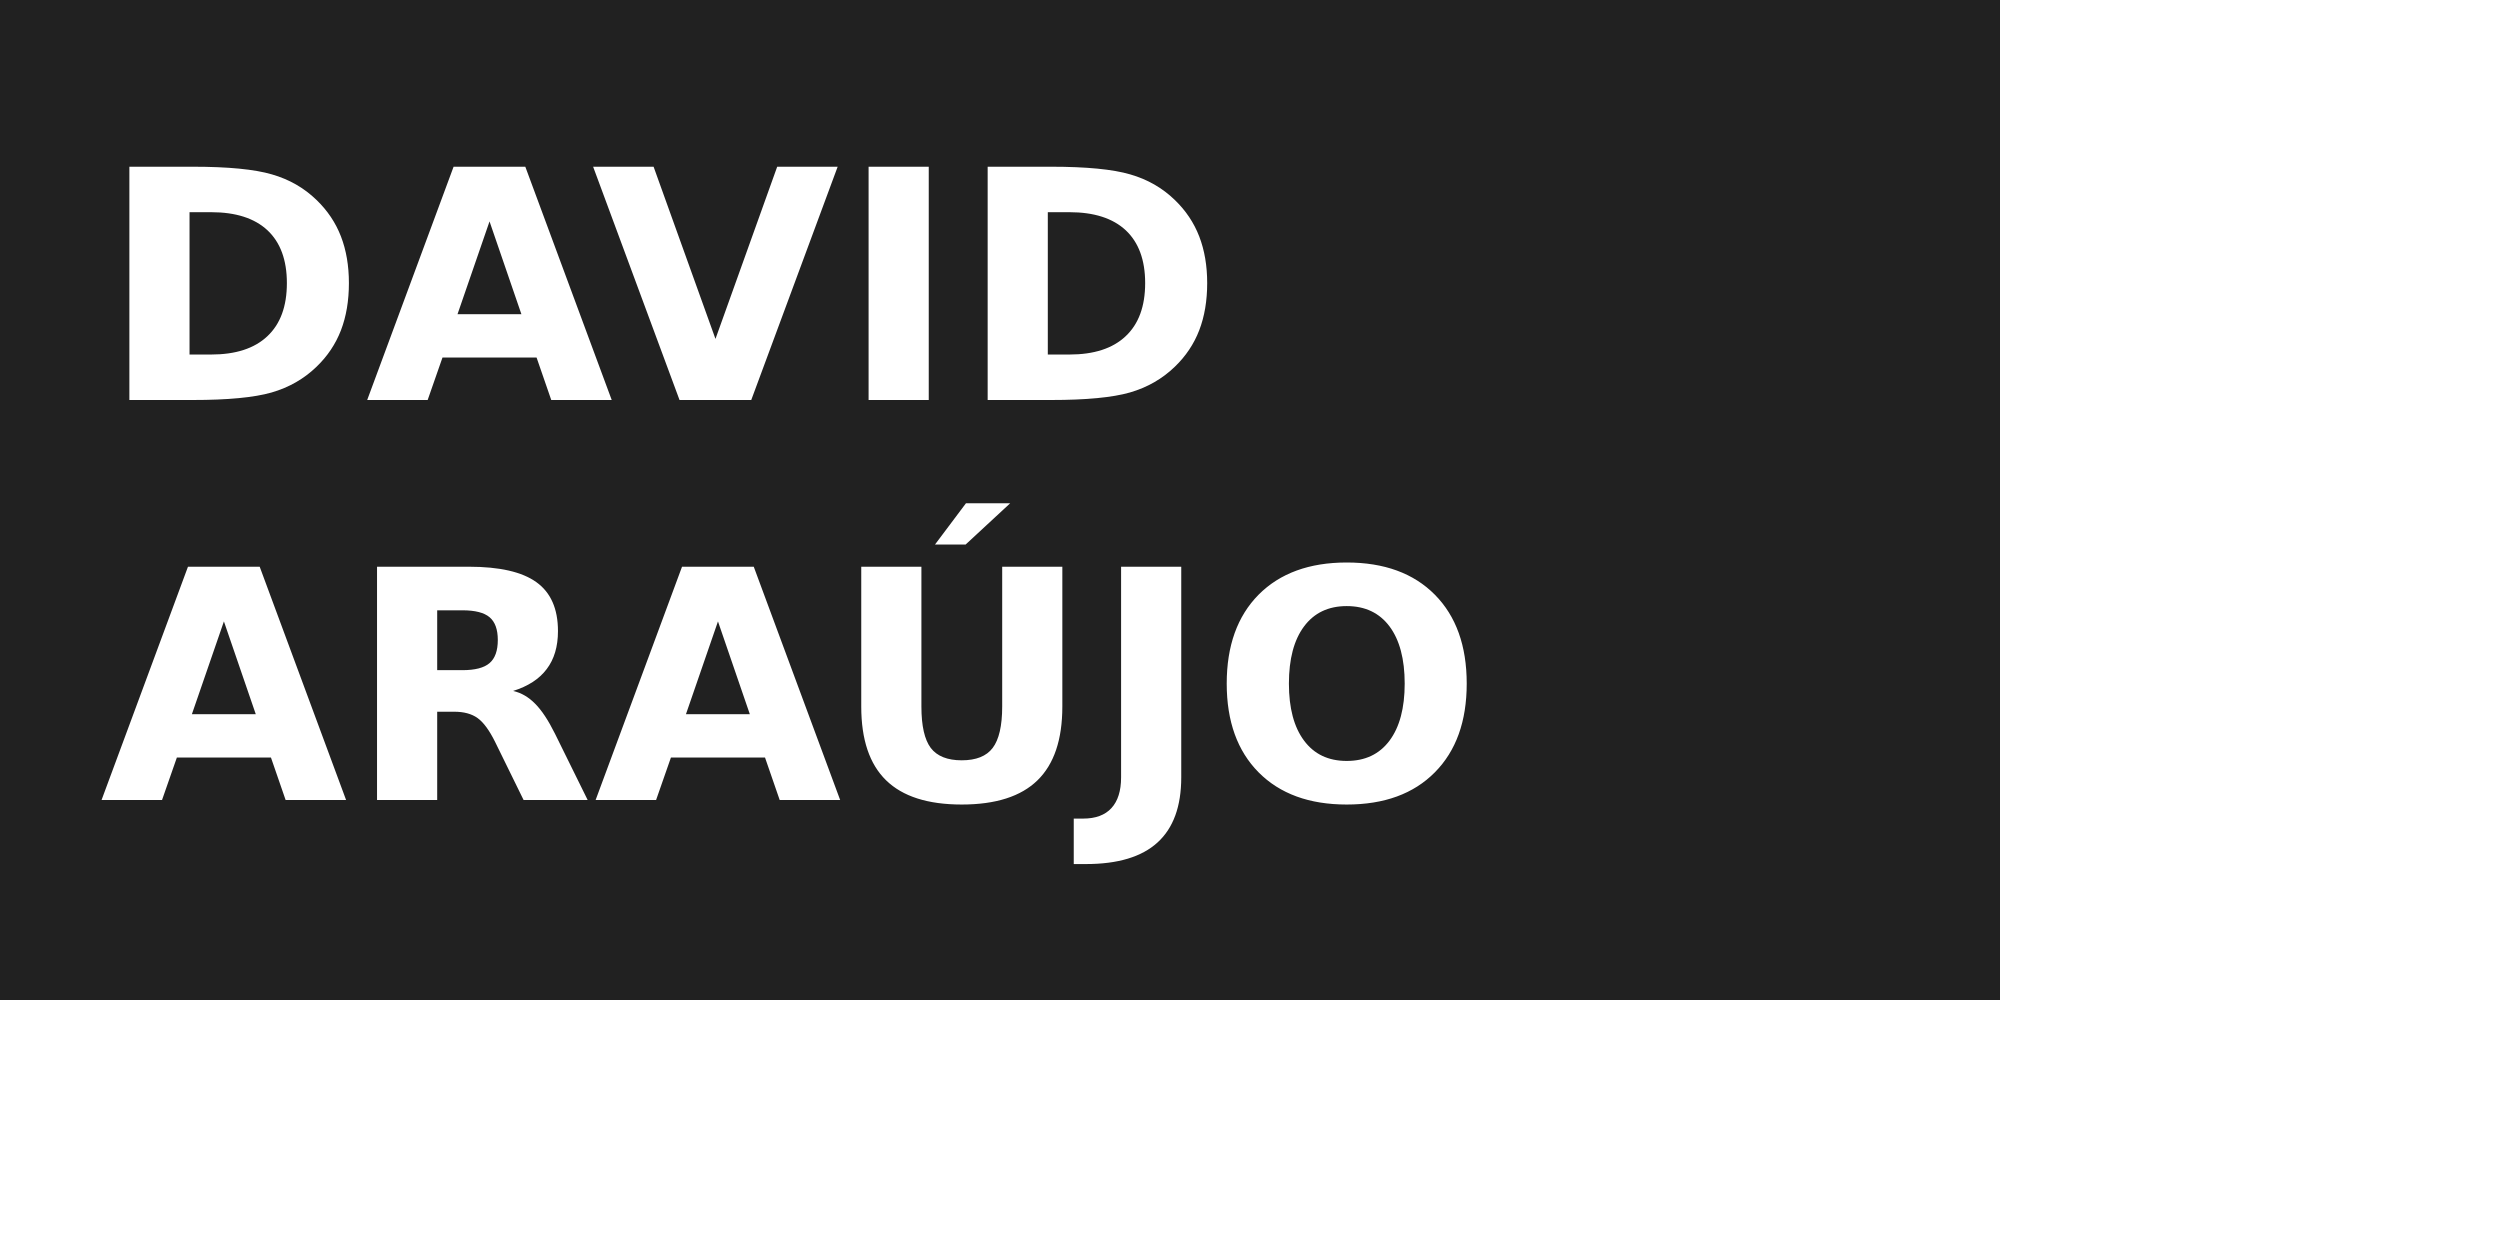
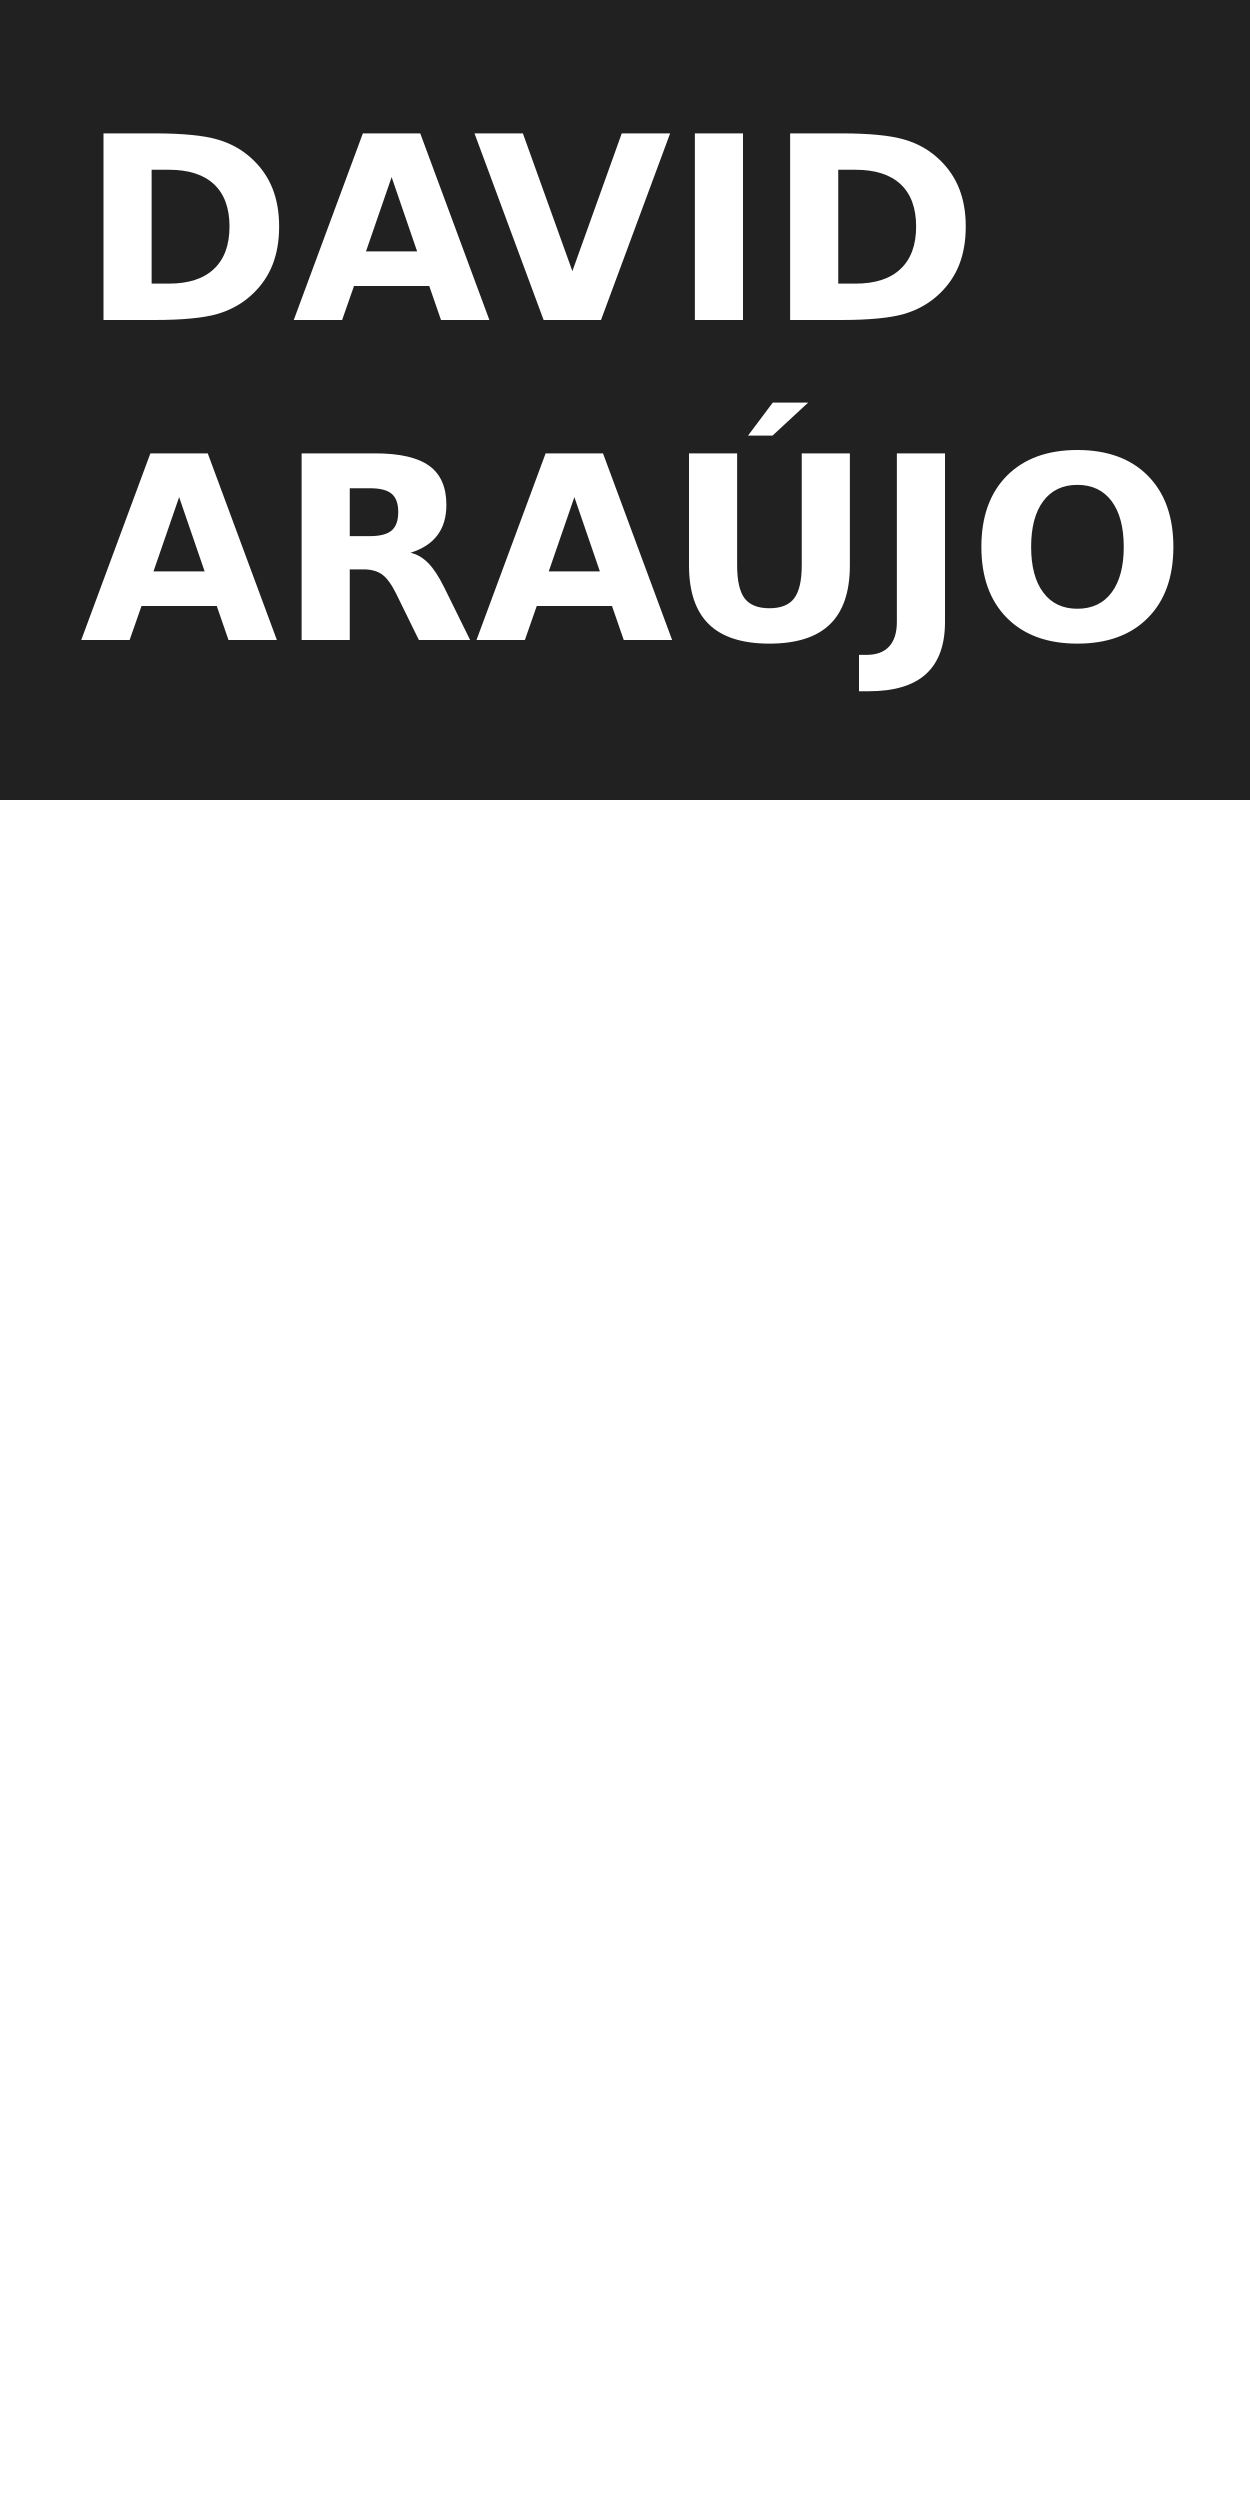
- <svg xmlns="http://www.w3.org/2000/svg" width="250pt" height="125pt" viewBox="0 0 250 125" version="1.1">
+ <svg xmlns="http://www.w3.org/2000/svg" width="156.25pt" height="312.5pt" viewBox="0 0 156.25 312.5" version="1.1">
  <g id="surface1">
    <path style=" stroke:none;fill-rule:nonzero;fill:rgb(12.941%,12.941%,12.941%);fill-opacity:1;" d="M 0 0 L 200 0 L 200 100 L 0 100 Z M 0 0 " />
    <path style=" stroke:none;fill-rule:nonzero;fill:rgb(100%,100%,100%);fill-opacity:1;" d="M 18.953 21.219 L 18.953 35.453 L 21.109 35.453 C 23.566 35.453 25.441 34.844 26.734 33.625 C 28.035 32.406 28.688 30.637 28.688 28.312 C 28.688 26 28.039 24.242 26.75 23.031 C 25.457 21.824 23.578 21.219 21.109 21.219 Z M 12.938 16.672 L 19.281 16.672 C 22.82 16.672 25.457 16.93 27.188 17.438 C 28.926 17.938 30.414 18.793 31.656 20 C 32.75 21.055 33.562 22.266 34.094 23.641 C 34.625 25.016 34.891 26.574 34.891 28.312 C 34.891 30.074 34.625 31.648 34.094 33.031 C 33.562 34.406 32.75 35.621 31.656 36.672 C 30.406 37.883 28.906 38.742 27.156 39.25 C 25.406 39.75 22.781 40 19.281 40 L 12.938 40 Z M 53.656 35.75 L 44.25 35.75 L 42.766 40 L 36.719 40 L 45.359 16.672 L 52.531 16.672 L 61.172 40 L 55.125 40 Z M 45.75 31.422 L 52.141 31.422 L 48.953 22.141 Z M 59.312 16.672 L 65.359 16.672 L 71.547 33.891 L 77.719 16.672 L 83.766 16.672 L 75.125 40 L 67.953 40 Z M 86.859 16.672 L 92.875 16.672 L 92.875 40 L 86.859 40 Z M 104.781 21.219 L 104.781 35.453 L 106.938 35.453 C 109.395 35.453 111.27 34.844 112.562 33.625 C 113.863 32.406 114.516 30.637 114.516 28.312 C 114.516 26 113.867 24.242 112.578 23.031 C 111.285 21.824 109.406 21.219 106.938 21.219 Z M 98.766 16.672 L 105.109 16.672 C 108.648 16.672 111.285 16.93 113.016 17.438 C 114.754 17.938 116.242 18.793 117.484 20 C 118.578 21.055 119.391 22.266 119.922 23.641 C 120.453 25.016 120.719 26.574 120.719 28.312 C 120.719 30.074 120.453 31.648 119.922 33.031 C 119.391 34.406 118.578 35.621 117.484 36.672 C 116.234 37.883 114.734 38.742 112.984 39.25 C 111.234 39.75 108.609 40 105.109 40 L 98.766 40 Z M 10 10.297 " />
    <path style=" stroke:none;fill-rule:nonzero;fill:rgb(100%,100%,100%);fill-opacity:1;" d="M 27.094 75.75 L 17.688 75.75 L 16.203 80 L 10.156 80 L 18.797 56.672 L 25.969 56.672 L 34.609 80 L 28.562 80 Z M 19.188 71.422 L 25.578 71.422 L 22.391 62.141 Z M 46.25 67.016 C 47.508 67.016 48.41 66.781 48.953 66.312 C 49.504 65.844 49.781 65.074 49.781 64 C 49.781 62.938 49.504 62.18 48.953 61.719 C 48.41 61.262 47.508 61.031 46.25 61.031 L 43.719 61.031 L 43.719 67.016 Z M 43.719 71.172 L 43.719 80 L 37.703 80 L 37.703 56.672 L 46.891 56.672 C 49.961 56.672 52.211 57.188 53.641 58.219 C 55.078 59.25 55.797 60.883 55.797 63.109 C 55.797 64.652 55.422 65.918 54.672 66.906 C 53.93 67.898 52.812 68.625 51.312 69.094 C 52.133 69.281 52.867 69.711 53.516 70.375 C 54.172 71.031 54.832 72.031 55.5 73.375 L 58.766 80 L 52.359 80 L 49.516 74.203 C 48.941 73.039 48.359 72.242 47.766 71.812 C 47.18 71.387 46.398 71.172 45.422 71.172 Z M 76.5 75.75 L 67.094 75.75 L 65.609 80 L 59.562 80 L 68.203 56.672 L 75.375 56.672 L 84.016 80 L 77.969 80 Z M 68.594 71.422 L 74.984 71.422 L 71.797 62.141 Z M 86.125 56.672 L 92.141 56.672 L 92.141 70.656 C 92.141 72.586 92.453 73.965 93.078 74.797 C 93.711 75.621 94.742 76.031 96.172 76.031 C 97.609 76.031 98.641 75.621 99.266 74.797 C 99.898 73.965 100.219 72.586 100.219 70.656 L 100.219 56.672 L 106.234 56.672 L 106.234 70.656 C 106.234 73.961 105.406 76.418 103.75 78.031 C 102.094 79.648 99.566 80.453 96.172 80.453 C 92.785 80.453 90.266 79.648 88.609 78.031 C 86.953 76.418 86.125 73.961 86.125 70.656 Z M 96.594 50.328 L 101.016 50.328 L 96.562 54.453 L 93.5 54.453 Z M 112.109 56.672 L 118.125 56.672 L 118.125 77.734 C 118.125 80.641 117.332 82.812 115.75 84.25 C 114.176 85.688 111.789 86.406 108.594 86.406 L 107.375 86.406 L 107.375 81.859 L 108.312 81.859 C 109.562 81.859 110.504 81.508 111.141 80.812 C 111.785 80.113 112.109 79.09 112.109 77.734 Z M 134.672 60.609 C 132.836 60.609 131.414 61.289 130.406 62.641 C 129.395 63.996 128.891 65.902 128.891 68.359 C 128.891 70.809 129.395 72.711 130.406 74.062 C 131.414 75.418 132.836 76.094 134.672 76.094 C 136.516 76.094 137.941 75.418 138.953 74.062 C 139.961 72.711 140.469 70.809 140.469 68.359 C 140.469 65.902 139.961 63.996 138.953 62.641 C 137.941 61.289 136.516 60.609 134.672 60.609 Z M 134.672 56.25 C 138.422 56.25 141.359 57.324 143.484 59.469 C 145.609 61.617 146.672 64.578 146.672 68.359 C 146.672 72.133 145.609 75.09 143.484 77.234 C 141.359 79.383 138.422 80.453 134.672 80.453 C 130.93 80.453 127.992 79.383 125.859 77.234 C 123.734 75.09 122.672 72.133 122.672 68.359 C 122.672 64.578 123.734 61.617 125.859 59.469 C 127.992 57.324 130.93 56.25 134.672 56.25 Z M 10 50.297 " />
  </g>
</svg>
